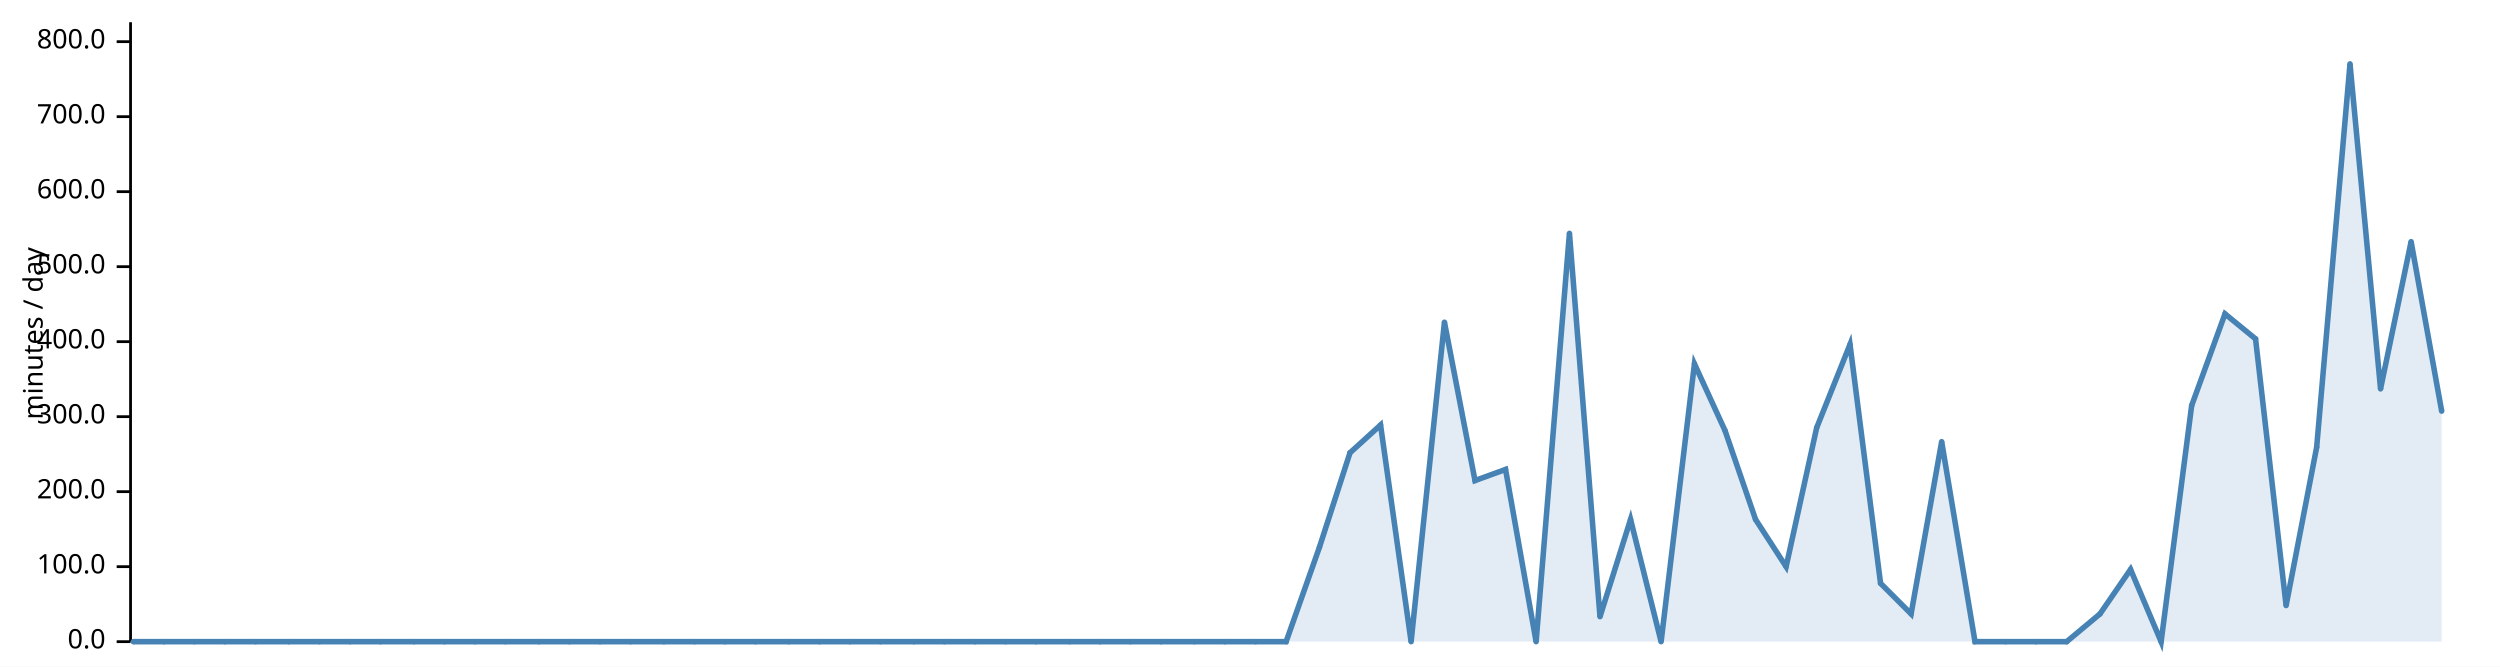
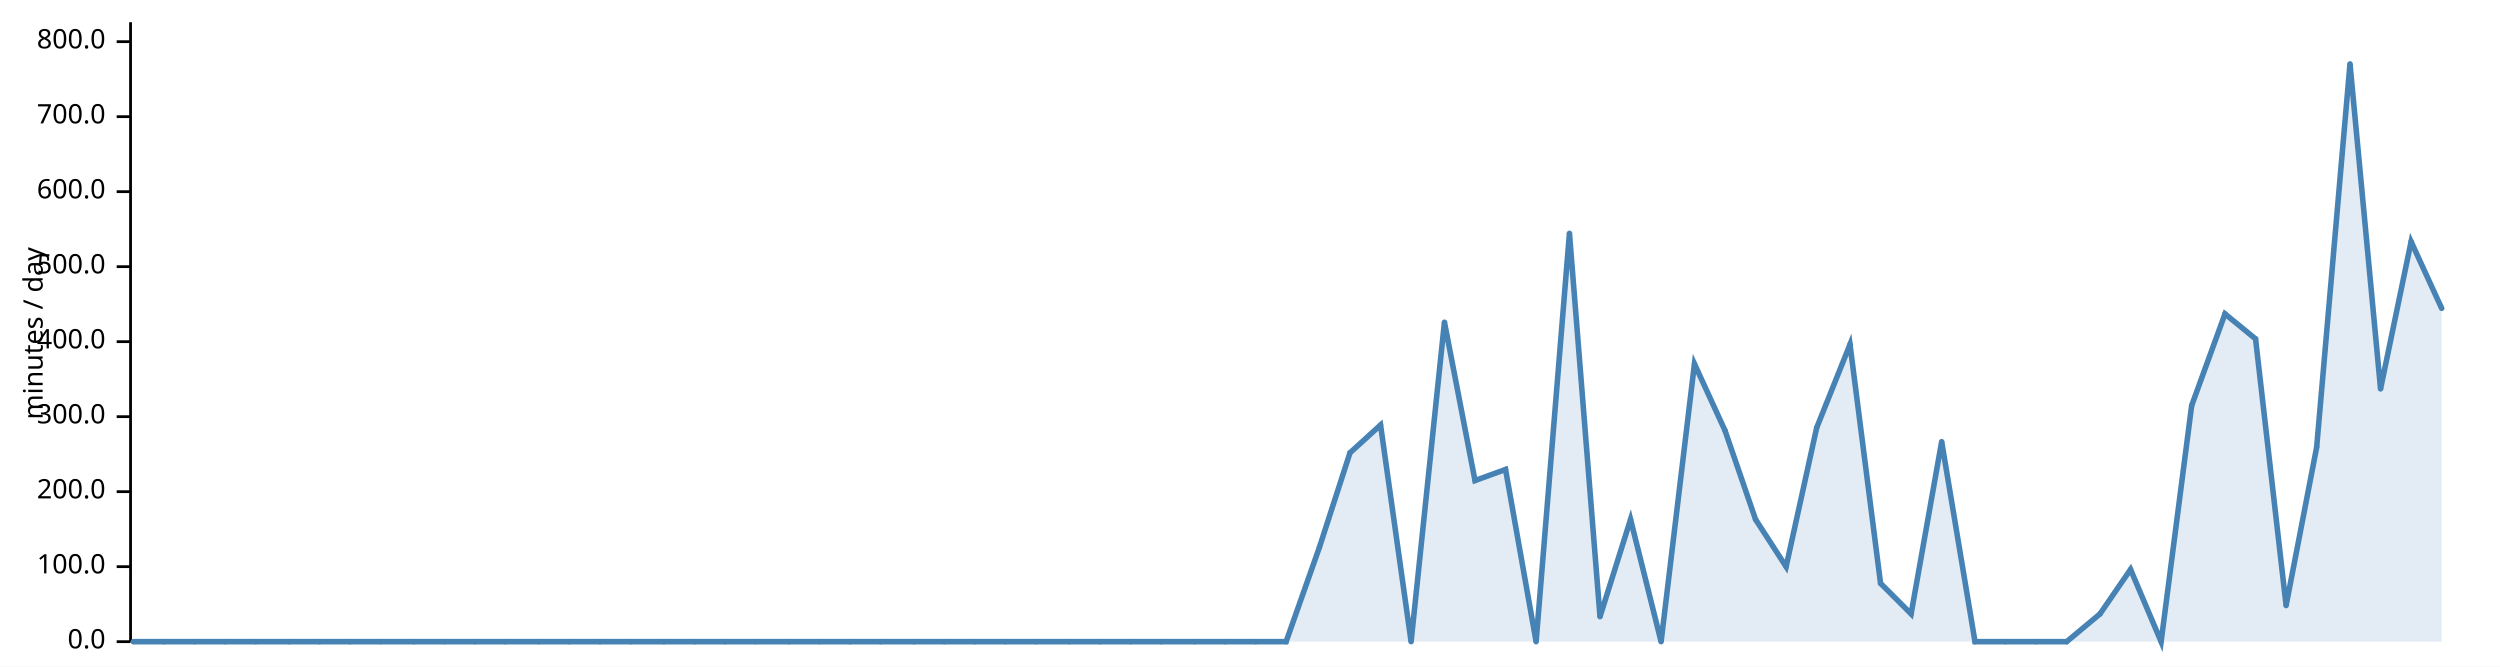
<svg xmlns="http://www.w3.org/2000/svg" width="900" height="240" viewBox="0 0 900 240">
  <rect x="0" y="0" width="900" height="240" opacity="1" fill="#FFFFFF" stroke="none" />
  <text x="8" y="120" dy="0.76em" text-anchor="middle" font-family="sans-serif" font-size="9.677" opacity="1" fill="#000000" transform="rotate(270, 8, 120)">
minutes / day
</text>
  <polyline fill="none" opacity="1" stroke="#000000" stroke-width="1" points="47,8 47,231 " />
  <text x="38" y="231" dy="0.5ex" text-anchor="end" font-family="sans-serif" font-size="9.677" opacity="1" fill="#000000">
0.0
</text>
  <polyline fill="none" opacity="1" stroke="#000000" stroke-width="1" points="42,231 47,231 " />
  <text x="38" y="204" dy="0.5ex" text-anchor="end" font-family="sans-serif" font-size="9.677" opacity="1" fill="#000000">
100.0
</text>
  <polyline fill="none" opacity="1" stroke="#000000" stroke-width="1" points="42,204 47,204 " />
  <text x="38" y="177" dy="0.5ex" text-anchor="end" font-family="sans-serif" font-size="9.677" opacity="1" fill="#000000">
200.0
</text>
  <polyline fill="none" opacity="1" stroke="#000000" stroke-width="1" points="42,177 47,177 " />
  <text x="38" y="150" dy="0.5ex" text-anchor="end" font-family="sans-serif" font-size="9.677" opacity="1" fill="#000000">
300.0
</text>
  <polyline fill="none" opacity="1" stroke="#000000" stroke-width="1" points="42,150 47,150 " />
  <text x="38" y="123" dy="0.5ex" text-anchor="end" font-family="sans-serif" font-size="9.677" opacity="1" fill="#000000">
400.0
</text>
  <polyline fill="none" opacity="1" stroke="#000000" stroke-width="1" points="42,123 47,123 " />
  <text x="38" y="96" dy="0.5ex" text-anchor="end" font-family="sans-serif" font-size="9.677" opacity="1" fill="#000000">
500.0
</text>
  <polyline fill="none" opacity="1" stroke="#000000" stroke-width="1" points="42,96 47,96 " />
  <text x="38" y="69" dy="0.5ex" text-anchor="end" font-family="sans-serif" font-size="9.677" opacity="1" fill="#000000">
600.0
</text>
  <polyline fill="none" opacity="1" stroke="#000000" stroke-width="1" points="42,69 47,69 " />
  <text x="38" y="42" dy="0.5ex" text-anchor="end" font-family="sans-serif" font-size="9.677" opacity="1" fill="#000000">
700.0
</text>
  <polyline fill="none" opacity="1" stroke="#000000" stroke-width="1" points="42,42 47,42 " />
  <text x="38" y="15" dy="0.5ex" text-anchor="end" font-family="sans-serif" font-size="9.677" opacity="1" fill="#000000">
800.0
</text>
  <polyline fill="none" opacity="1" stroke="#000000" stroke-width="1" points="42,15 47,15 " />
-   <polygon opacity="0.15" fill="#4682B4" points="48,231 59,231 70,231 81,231 92,231 104,231 115,231 126,231 137,231 149,231 160,231 171,231 182,231 194,231 205,231 216,231 227,231 239,231 250,231 261,231 272,231 284,231 295,231 306,231 317,231 329,231 340,231 351,231 362,231 373,231 385,231 396,231 407,231 418,231 430,231 441,231 452,231 463,231 475,197 486,163 497,153 508,231 520,116 531,173 542,169 553,231 565,84 576,222 587,187 598,231 610,131 621,155 632,187 643,204 654,154 666,124 677,210 688,221 699,159 711,231 722,231 733,231 744,231 756,221 767,205 778,231 789,146 801,113 812,122 823,218 834,161 846,23 857,140 868,87 879,148 879,231 48,231 " />
-   <polyline fill="none" opacity="1" stroke="#4682B4" stroke-width="2" points="48,231 59,231 70,231 81,231 92,231 104,231 115,231 126,231 137,231 149,231 160,231 171,231 182,231 194,231 205,231 216,231 227,231 239,231 250,231 261,231 272,231 284,231 295,231 306,231 317,231 329,231 340,231 351,231 362,231 373,231 385,231 396,231 407,231 418,231 430,231 441,231 452,231 463,231 475,197 486,163 497,153 508,231 520,116 531,173 542,169 553,231 565,84 576,222 587,187 598,231 610,131 621,155 632,187 643,204 654,154 666,124 677,210 688,221 699,159 711,231 722,231 733,231 744,231 756,221 767,205 778,231 789,146 801,113 812,122 823,218 834,161 846,23 857,140 868,87 879,148 " />
+   <polygon opacity="0.15" fill="#4682B4" points="48,231 59,231 70,231 81,231 92,231 104,231 115,231 126,231 137,231 149,231 160,231 171,231 182,231 194,231 205,231 216,231 227,231 239,231 250,231 261,231 272,231 284,231 295,231 306,231 317,231 329,231 340,231 351,231 362,231 373,231 385,231 396,231 407,231 418,231 430,231 441,231 452,231 463,231 475,197 486,163 497,153 508,231 520,116 531,173 542,169 553,231 565,84 576,222 587,187 598,231 610,131 621,155 632,187 643,204 654,154 666,124 677,210 688,221 699,159 711,231 722,231 733,231 744,231 756,221 767,205 778,231 789,146 801,113 812,122 823,218 834,161 846,23 857,140 868,87 879,111 879,231 48,231 " />
+   <polyline fill="none" opacity="1" stroke="#4682B4" stroke-width="2" points="48,231 59,231 70,231 81,231 92,231 104,231 115,231 126,231 137,231 149,231 160,231 171,231 182,231 194,231 205,231 216,231 227,231 239,231 250,231 261,231 272,231 284,231 295,231 306,231 317,231 329,231 340,231 351,231 362,231 373,231 385,231 396,231 407,231 418,231 430,231 441,231 452,231 463,231 475,197 486,163 497,153 508,231 520,116 531,173 542,169 553,231 565,84 576,222 587,187 598,231 610,131 621,155 632,187 643,204 654,154 666,124 677,210 688,221 699,159 711,231 722,231 733,231 744,231 756,221 767,205 778,231 789,146 801,113 812,122 823,218 834,161 846,23 857,140 868,87 879,111 " />
  <circle cx="48" cy="231" r="1" opacity="1" fill="#4682B4" stroke="none" stroke-width="1" />
  <circle cx="59" cy="231" r="1" opacity="1" fill="#4682B4" stroke="none" stroke-width="1" />
  <circle cx="70" cy="231" r="1" opacity="1" fill="#4682B4" stroke="none" stroke-width="1" />
  <circle cx="81" cy="231" r="1" opacity="1" fill="#4682B4" stroke="none" stroke-width="1" />
  <circle cx="92" cy="231" r="1" opacity="1" fill="#4682B4" stroke="none" stroke-width="1" />
  <circle cx="104" cy="231" r="1" opacity="1" fill="#4682B4" stroke="none" stroke-width="1" />
  <circle cx="115" cy="231" r="1" opacity="1" fill="#4682B4" stroke="none" stroke-width="1" />
  <circle cx="126" cy="231" r="1" opacity="1" fill="#4682B4" stroke="none" stroke-width="1" />
  <circle cx="137" cy="231" r="1" opacity="1" fill="#4682B4" stroke="none" stroke-width="1" />
  <circle cx="149" cy="231" r="1" opacity="1" fill="#4682B4" stroke="none" stroke-width="1" />
  <circle cx="160" cy="231" r="1" opacity="1" fill="#4682B4" stroke="none" stroke-width="1" />
  <circle cx="171" cy="231" r="1" opacity="1" fill="#4682B4" stroke="none" stroke-width="1" />
  <circle cx="182" cy="231" r="1" opacity="1" fill="#4682B4" stroke="none" stroke-width="1" />
  <circle cx="194" cy="231" r="1" opacity="1" fill="#4682B4" stroke="none" stroke-width="1" />
  <circle cx="205" cy="231" r="1" opacity="1" fill="#4682B4" stroke="none" stroke-width="1" />
  <circle cx="216" cy="231" r="1" opacity="1" fill="#4682B4" stroke="none" stroke-width="1" />
  <circle cx="227" cy="231" r="1" opacity="1" fill="#4682B4" stroke="none" stroke-width="1" />
  <circle cx="239" cy="231" r="1" opacity="1" fill="#4682B4" stroke="none" stroke-width="1" />
  <circle cx="250" cy="231" r="1" opacity="1" fill="#4682B4" stroke="none" stroke-width="1" />
  <circle cx="261" cy="231" r="1" opacity="1" fill="#4682B4" stroke="none" stroke-width="1" />
  <circle cx="272" cy="231" r="1" opacity="1" fill="#4682B4" stroke="none" stroke-width="1" />
  <circle cx="284" cy="231" r="1" opacity="1" fill="#4682B4" stroke="none" stroke-width="1" />
  <circle cx="295" cy="231" r="1" opacity="1" fill="#4682B4" stroke="none" stroke-width="1" />
  <circle cx="306" cy="231" r="1" opacity="1" fill="#4682B4" stroke="none" stroke-width="1" />
  <circle cx="317" cy="231" r="1" opacity="1" fill="#4682B4" stroke="none" stroke-width="1" />
  <circle cx="329" cy="231" r="1" opacity="1" fill="#4682B4" stroke="none" stroke-width="1" />
  <circle cx="340" cy="231" r="1" opacity="1" fill="#4682B4" stroke="none" stroke-width="1" />
  <circle cx="351" cy="231" r="1" opacity="1" fill="#4682B4" stroke="none" stroke-width="1" />
  <circle cx="362" cy="231" r="1" opacity="1" fill="#4682B4" stroke="none" stroke-width="1" />
  <circle cx="373" cy="231" r="1" opacity="1" fill="#4682B4" stroke="none" stroke-width="1" />
  <circle cx="385" cy="231" r="1" opacity="1" fill="#4682B4" stroke="none" stroke-width="1" />
  <circle cx="396" cy="231" r="1" opacity="1" fill="#4682B4" stroke="none" stroke-width="1" />
  <circle cx="407" cy="231" r="1" opacity="1" fill="#4682B4" stroke="none" stroke-width="1" />
  <circle cx="418" cy="231" r="1" opacity="1" fill="#4682B4" stroke="none" stroke-width="1" />
  <circle cx="430" cy="231" r="1" opacity="1" fill="#4682B4" stroke="none" stroke-width="1" />
  <circle cx="441" cy="231" r="1" opacity="1" fill="#4682B4" stroke="none" stroke-width="1" />
  <circle cx="452" cy="231" r="1" opacity="1" fill="#4682B4" stroke="none" stroke-width="1" />
  <circle cx="463" cy="231" r="1" opacity="1" fill="#4682B4" stroke="none" stroke-width="1" />
  <circle cx="475" cy="197" r="1" opacity="1" fill="#4682B4" stroke="none" stroke-width="1" />
  <circle cx="486" cy="163" r="1" opacity="1" fill="#4682B4" stroke="none" stroke-width="1" />
  <circle cx="497" cy="153" r="1" opacity="1" fill="#4682B4" stroke="none" stroke-width="1" />
  <circle cx="508" cy="231" r="1" opacity="1" fill="#4682B4" stroke="none" stroke-width="1" />
  <circle cx="520" cy="116" r="1" opacity="1" fill="#4682B4" stroke="none" stroke-width="1" />
  <circle cx="531" cy="173" r="1" opacity="1" fill="#4682B4" stroke="none" stroke-width="1" />
  <circle cx="542" cy="169" r="1" opacity="1" fill="#4682B4" stroke="none" stroke-width="1" />
  <circle cx="553" cy="231" r="1" opacity="1" fill="#4682B4" stroke="none" stroke-width="1" />
  <circle cx="565" cy="84" r="1" opacity="1" fill="#4682B4" stroke="none" stroke-width="1" />
  <circle cx="576" cy="222" r="1" opacity="1" fill="#4682B4" stroke="none" stroke-width="1" />
  <circle cx="587" cy="187" r="1" opacity="1" fill="#4682B4" stroke="none" stroke-width="1" />
  <circle cx="598" cy="231" r="1" opacity="1" fill="#4682B4" stroke="none" stroke-width="1" />
  <circle cx="610" cy="131" r="1" opacity="1" fill="#4682B4" stroke="none" stroke-width="1" />
  <circle cx="621" cy="155" r="1" opacity="1" fill="#4682B4" stroke="none" stroke-width="1" />
  <circle cx="632" cy="187" r="1" opacity="1" fill="#4682B4" stroke="none" stroke-width="1" />
  <circle cx="643" cy="204" r="1" opacity="1" fill="#4682B4" stroke="none" stroke-width="1" />
  <circle cx="654" cy="154" r="1" opacity="1" fill="#4682B4" stroke="none" stroke-width="1" />
  <circle cx="666" cy="124" r="1" opacity="1" fill="#4682B4" stroke="none" stroke-width="1" />
  <circle cx="677" cy="210" r="1" opacity="1" fill="#4682B4" stroke="none" stroke-width="1" />
  <circle cx="688" cy="221" r="1" opacity="1" fill="#4682B4" stroke="none" stroke-width="1" />
  <circle cx="699" cy="159" r="1" opacity="1" fill="#4682B4" stroke="none" stroke-width="1" />
  <circle cx="711" cy="231" r="1" opacity="1" fill="#4682B4" stroke="none" stroke-width="1" />
  <circle cx="722" cy="231" r="1" opacity="1" fill="#4682B4" stroke="none" stroke-width="1" />
  <circle cx="733" cy="231" r="1" opacity="1" fill="#4682B4" stroke="none" stroke-width="1" />
  <circle cx="744" cy="231" r="1" opacity="1" fill="#4682B4" stroke="none" stroke-width="1" />
  <circle cx="756" cy="221" r="1" opacity="1" fill="#4682B4" stroke="none" stroke-width="1" />
  <circle cx="767" cy="205" r="1" opacity="1" fill="#4682B4" stroke="none" stroke-width="1" />
  <circle cx="778" cy="231" r="1" opacity="1" fill="#4682B4" stroke="none" stroke-width="1" />
  <circle cx="789" cy="146" r="1" opacity="1" fill="#4682B4" stroke="none" stroke-width="1" />
  <circle cx="801" cy="113" r="1" opacity="1" fill="#4682B4" stroke="none" stroke-width="1" />
  <circle cx="812" cy="122" r="1" opacity="1" fill="#4682B4" stroke="none" stroke-width="1" />
  <circle cx="823" cy="218" r="1" opacity="1" fill="#4682B4" stroke="none" stroke-width="1" />
  <circle cx="834" cy="161" r="1" opacity="1" fill="#4682B4" stroke="none" stroke-width="1" />
  <circle cx="846" cy="23" r="1" opacity="1" fill="#4682B4" stroke="none" stroke-width="1" />
  <circle cx="857" cy="140" r="1" opacity="1" fill="#4682B4" stroke="none" stroke-width="1" />
  <circle cx="868" cy="87" r="1" opacity="1" fill="#4682B4" stroke="none" stroke-width="1" />
-   <circle cx="879" cy="148" r="1" opacity="1" fill="#4682B4" stroke="none" stroke-width="1" />
+   <circle cx="879" cy="111" r="1" opacity="1" fill="#4682B4" stroke="none" stroke-width="1" />
</svg>
